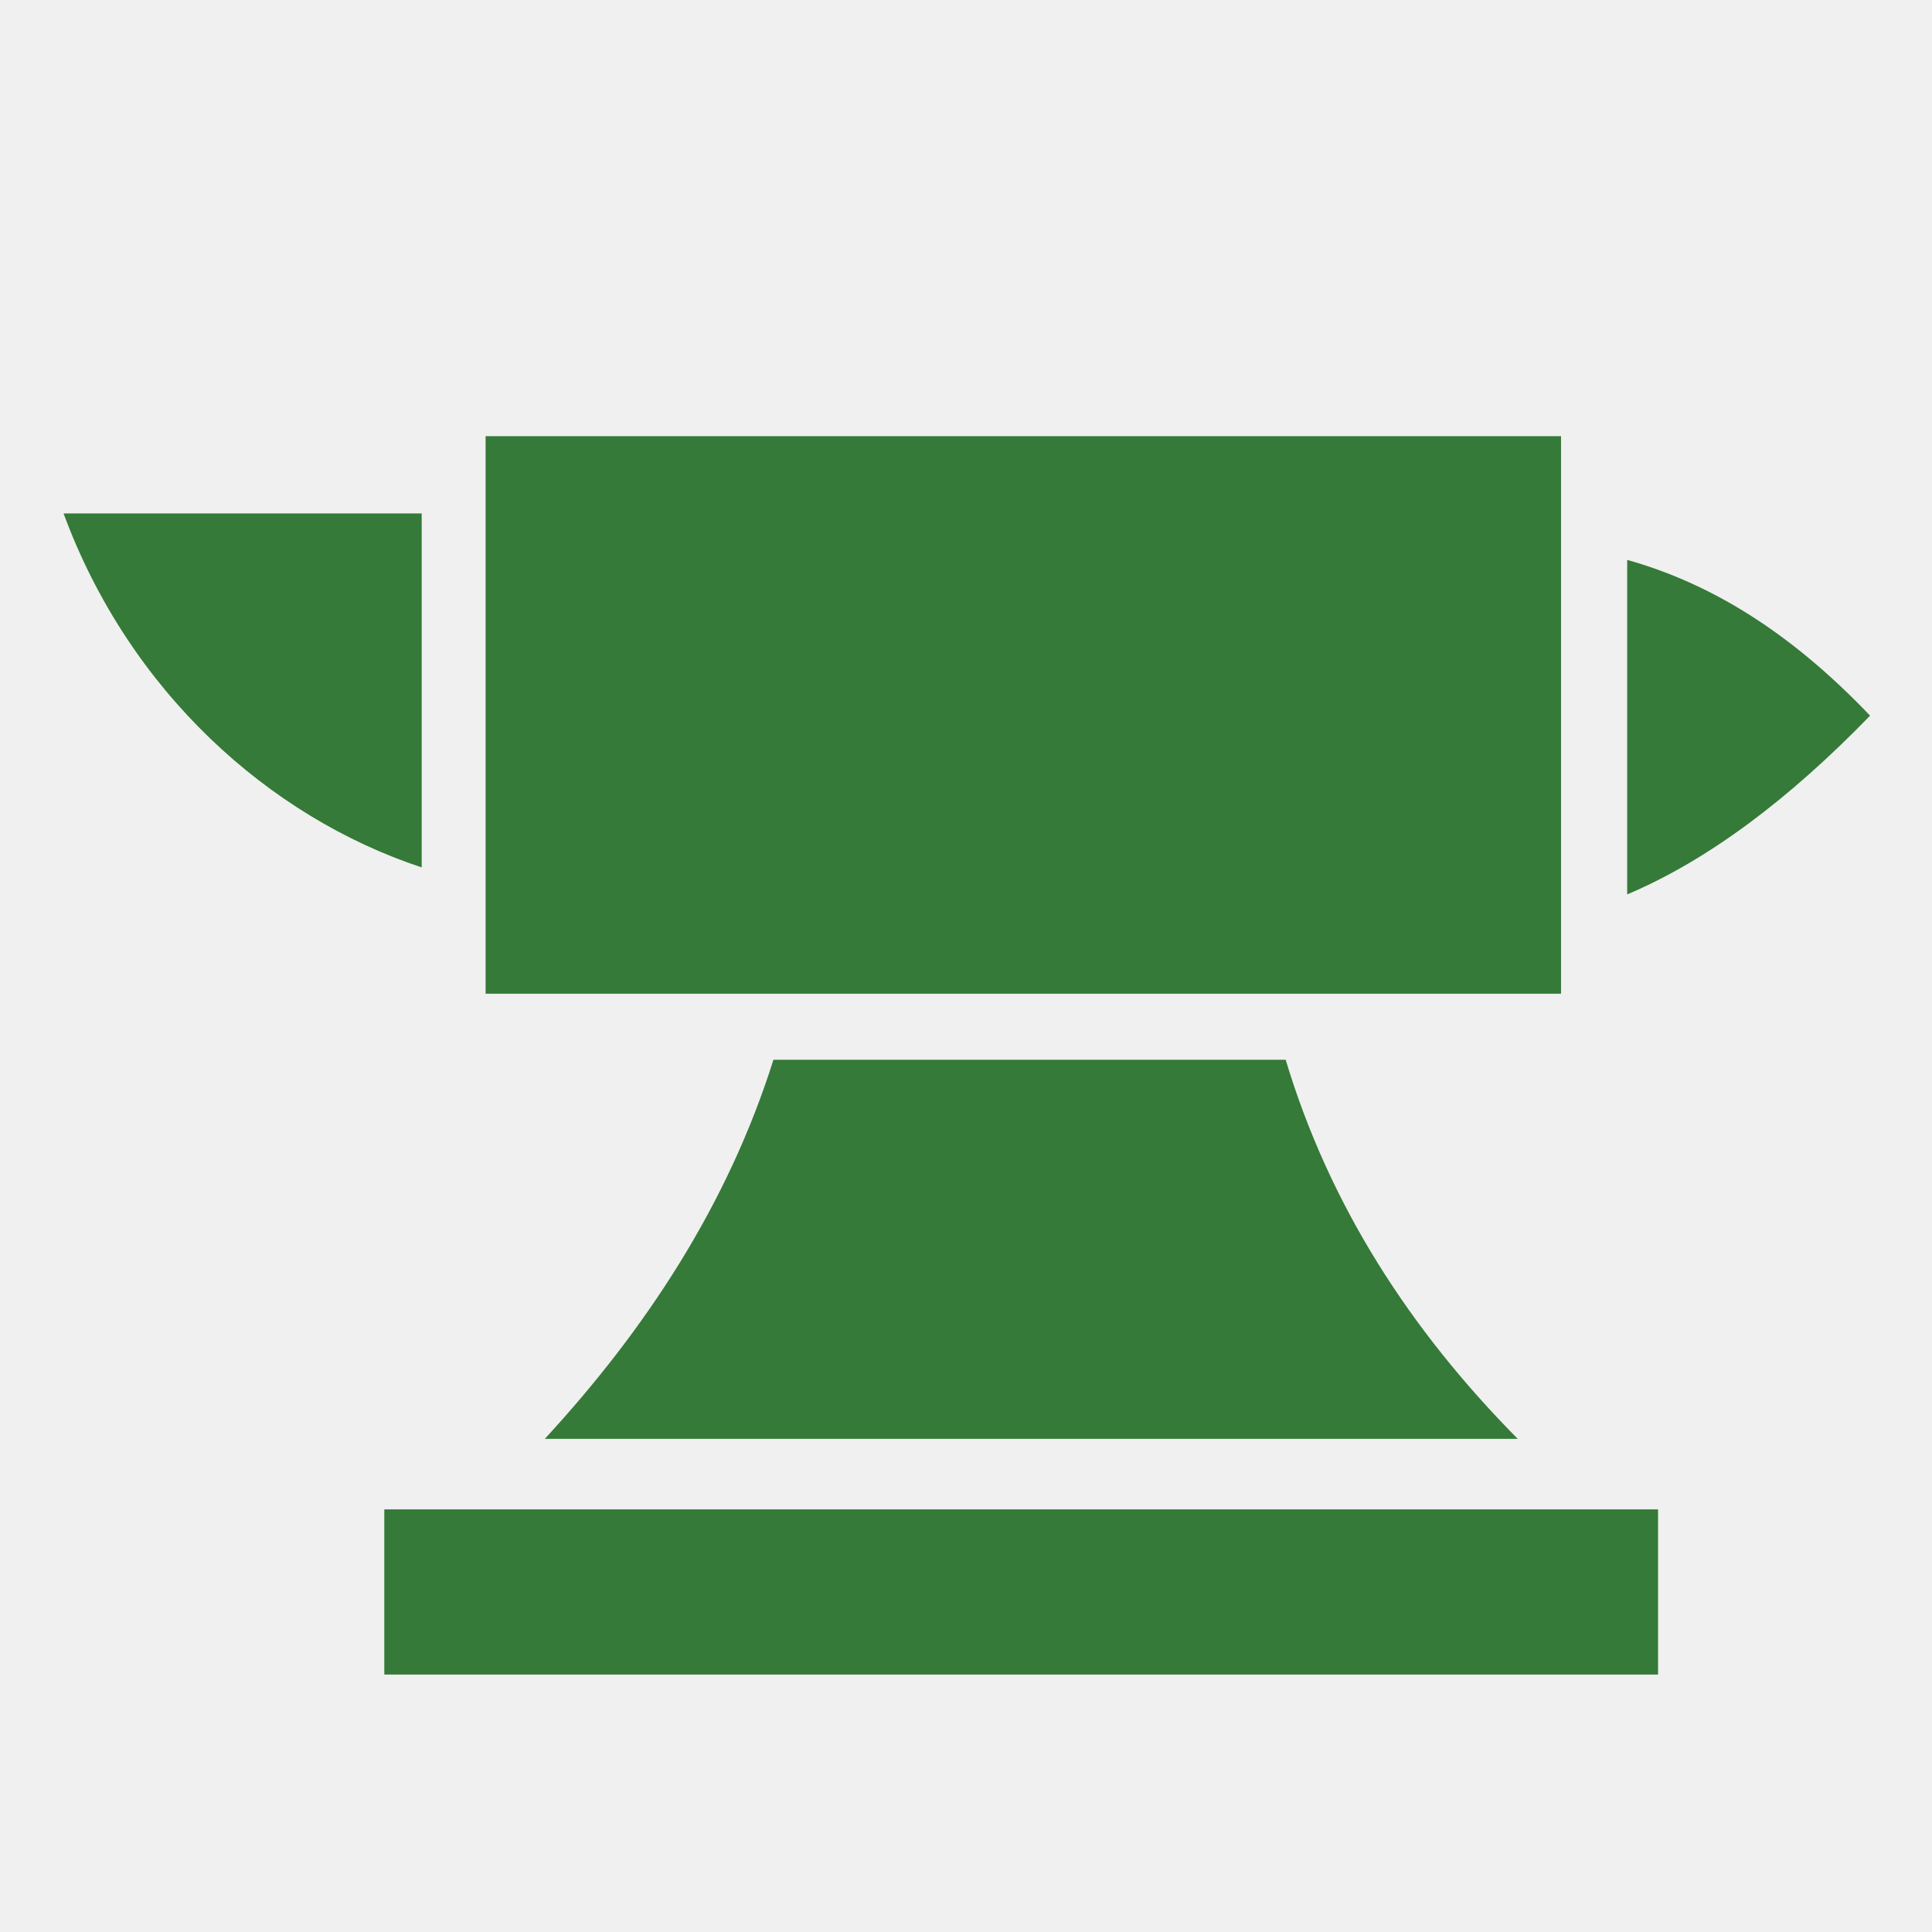
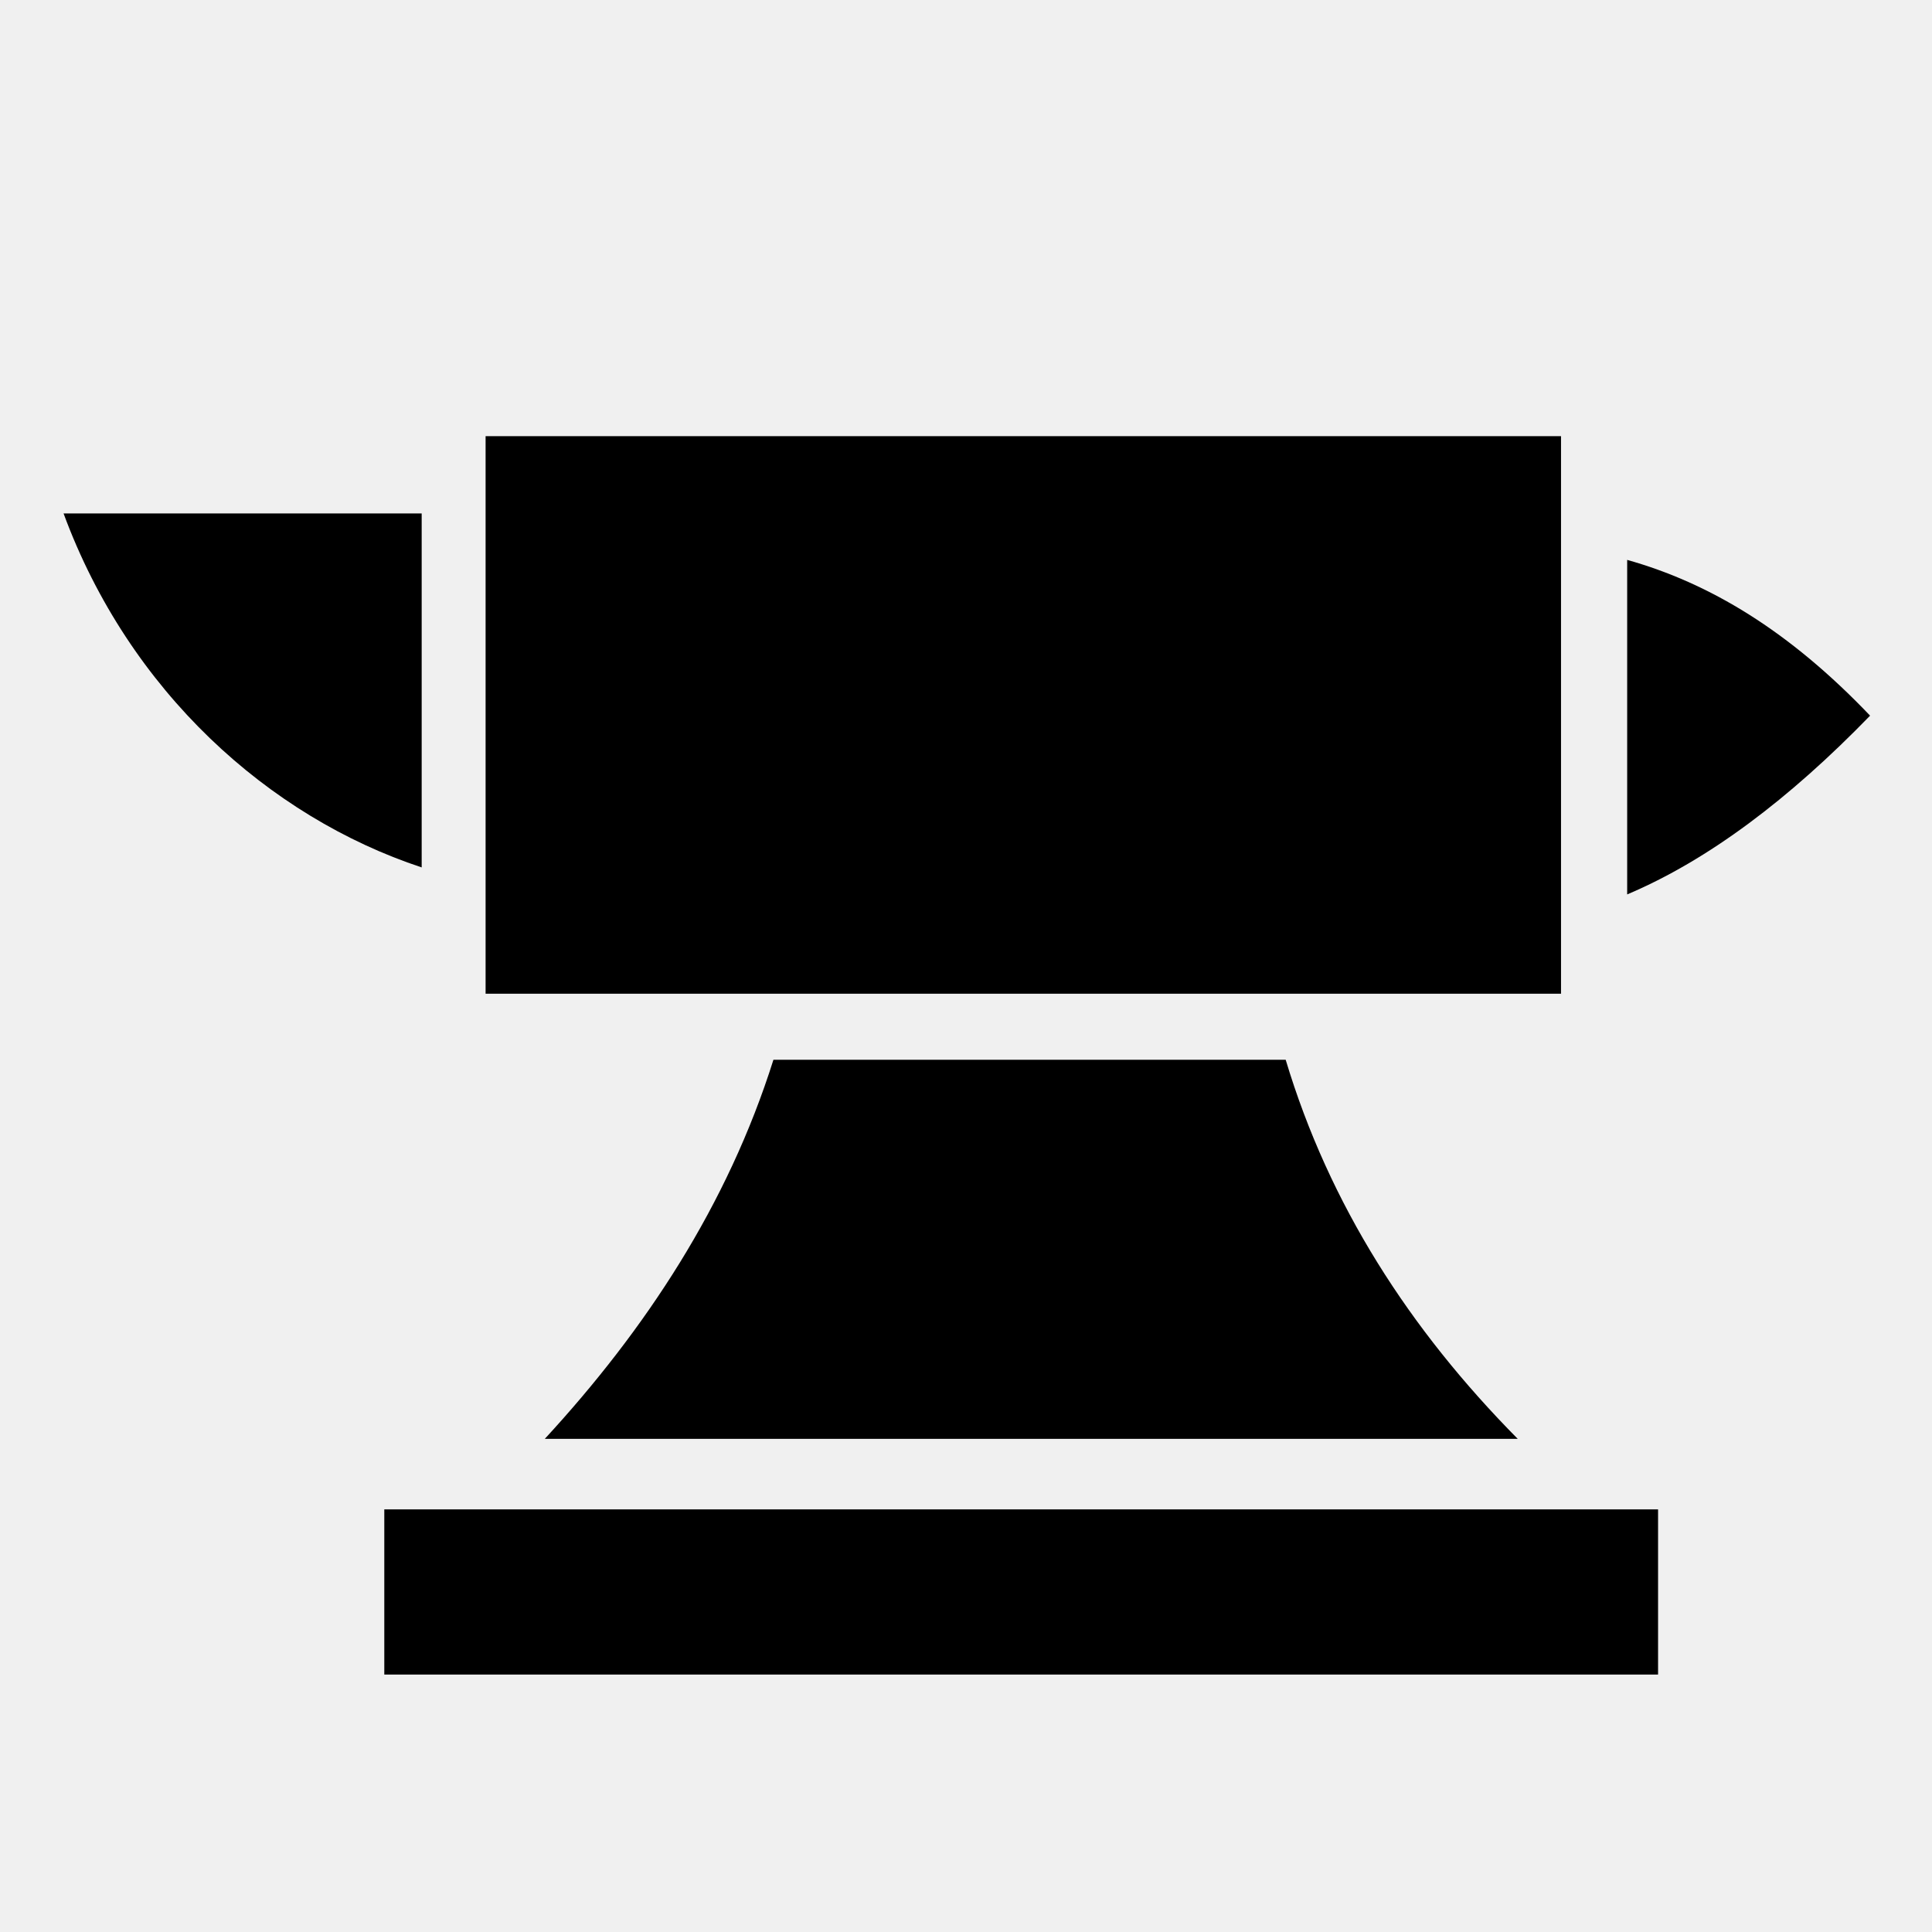
- <svg xmlns="http://www.w3.org/2000/svg" viewBox="0 0 512 512" id="svg2" version="1.1">
-   <defs id="defs10" />
-   <path d="M0 0h512v512H0z" id="path4" style="fill:none" />
-   <path d="M128.688 115.594v147.75h285v-147.75h-285zm-111.844 20.47c17.374 47.14 54.372 80.413 94.906 93.81v-93.81H16.844zm414.375 12.31v88.657c21.457-9.083 42.92-25.257 64.374-47.374-21.52-22.562-42.633-35.173-64.375-41.28zm-226.25 132.47c-12.15 38.536-33.897 71.5-60.595 100.47l257.844-.002c-28.705-29.016-49.952-62.054-61.5-100.468H204.97zM101.843 400v43.78h337.562V400H101.844z" fill="#fff" id="path6" style="fill:#357a38;fill-opacity:1" />
+ <svg xmlns="http://www.w3.org/2000/svg" viewBox="0 0 512 512">
+   <path d="M128.688 115.594v147.75h285v-147.75h-285zm-111.844 20.47c17.374 47.14 54.372 80.413 94.906 93.81v-93.81H16.844zm414.375 12.31v88.657c21.457-9.083 42.92-25.257 64.374-47.374-21.52-22.562-42.633-35.173-64.375-41.28zm-226.25 132.47c-12.15 38.536-33.897 71.5-60.595 100.47l257.844-.002c-28.705-29.016-49.952-62.054-61.5-100.468H204.97zM101.843 400v43.78h337.562V400H101.844z" />
</svg>
